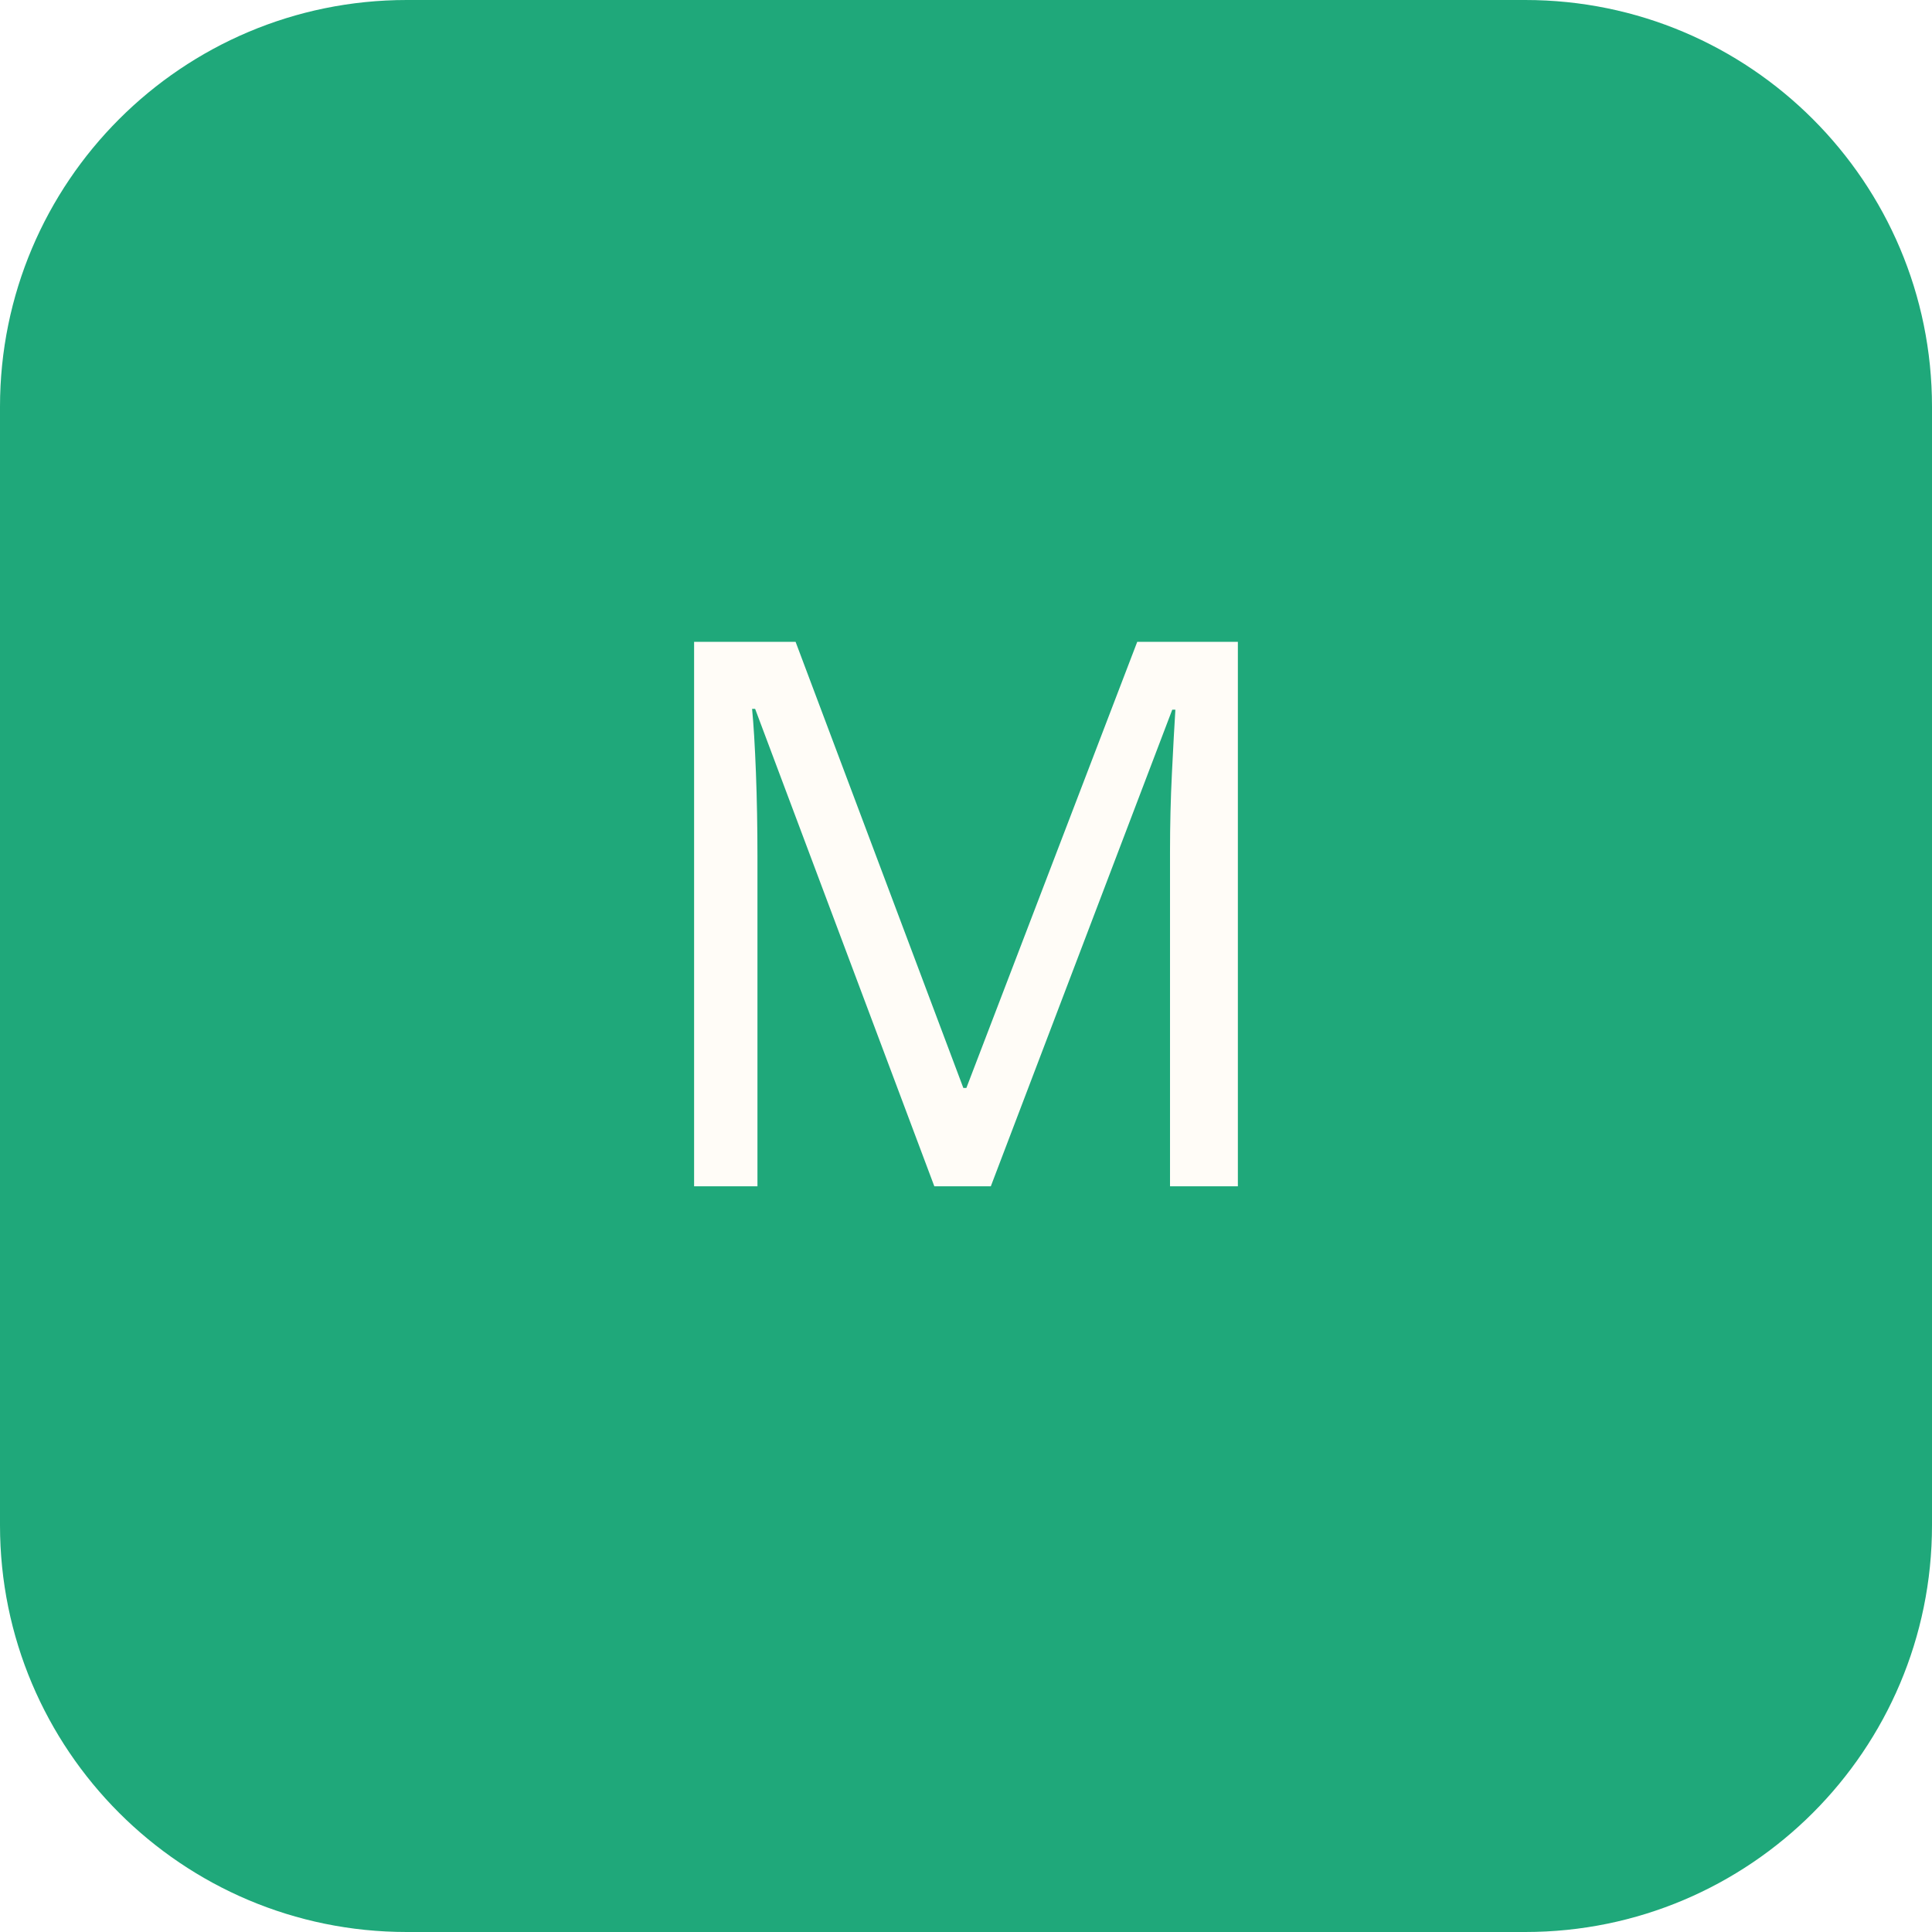
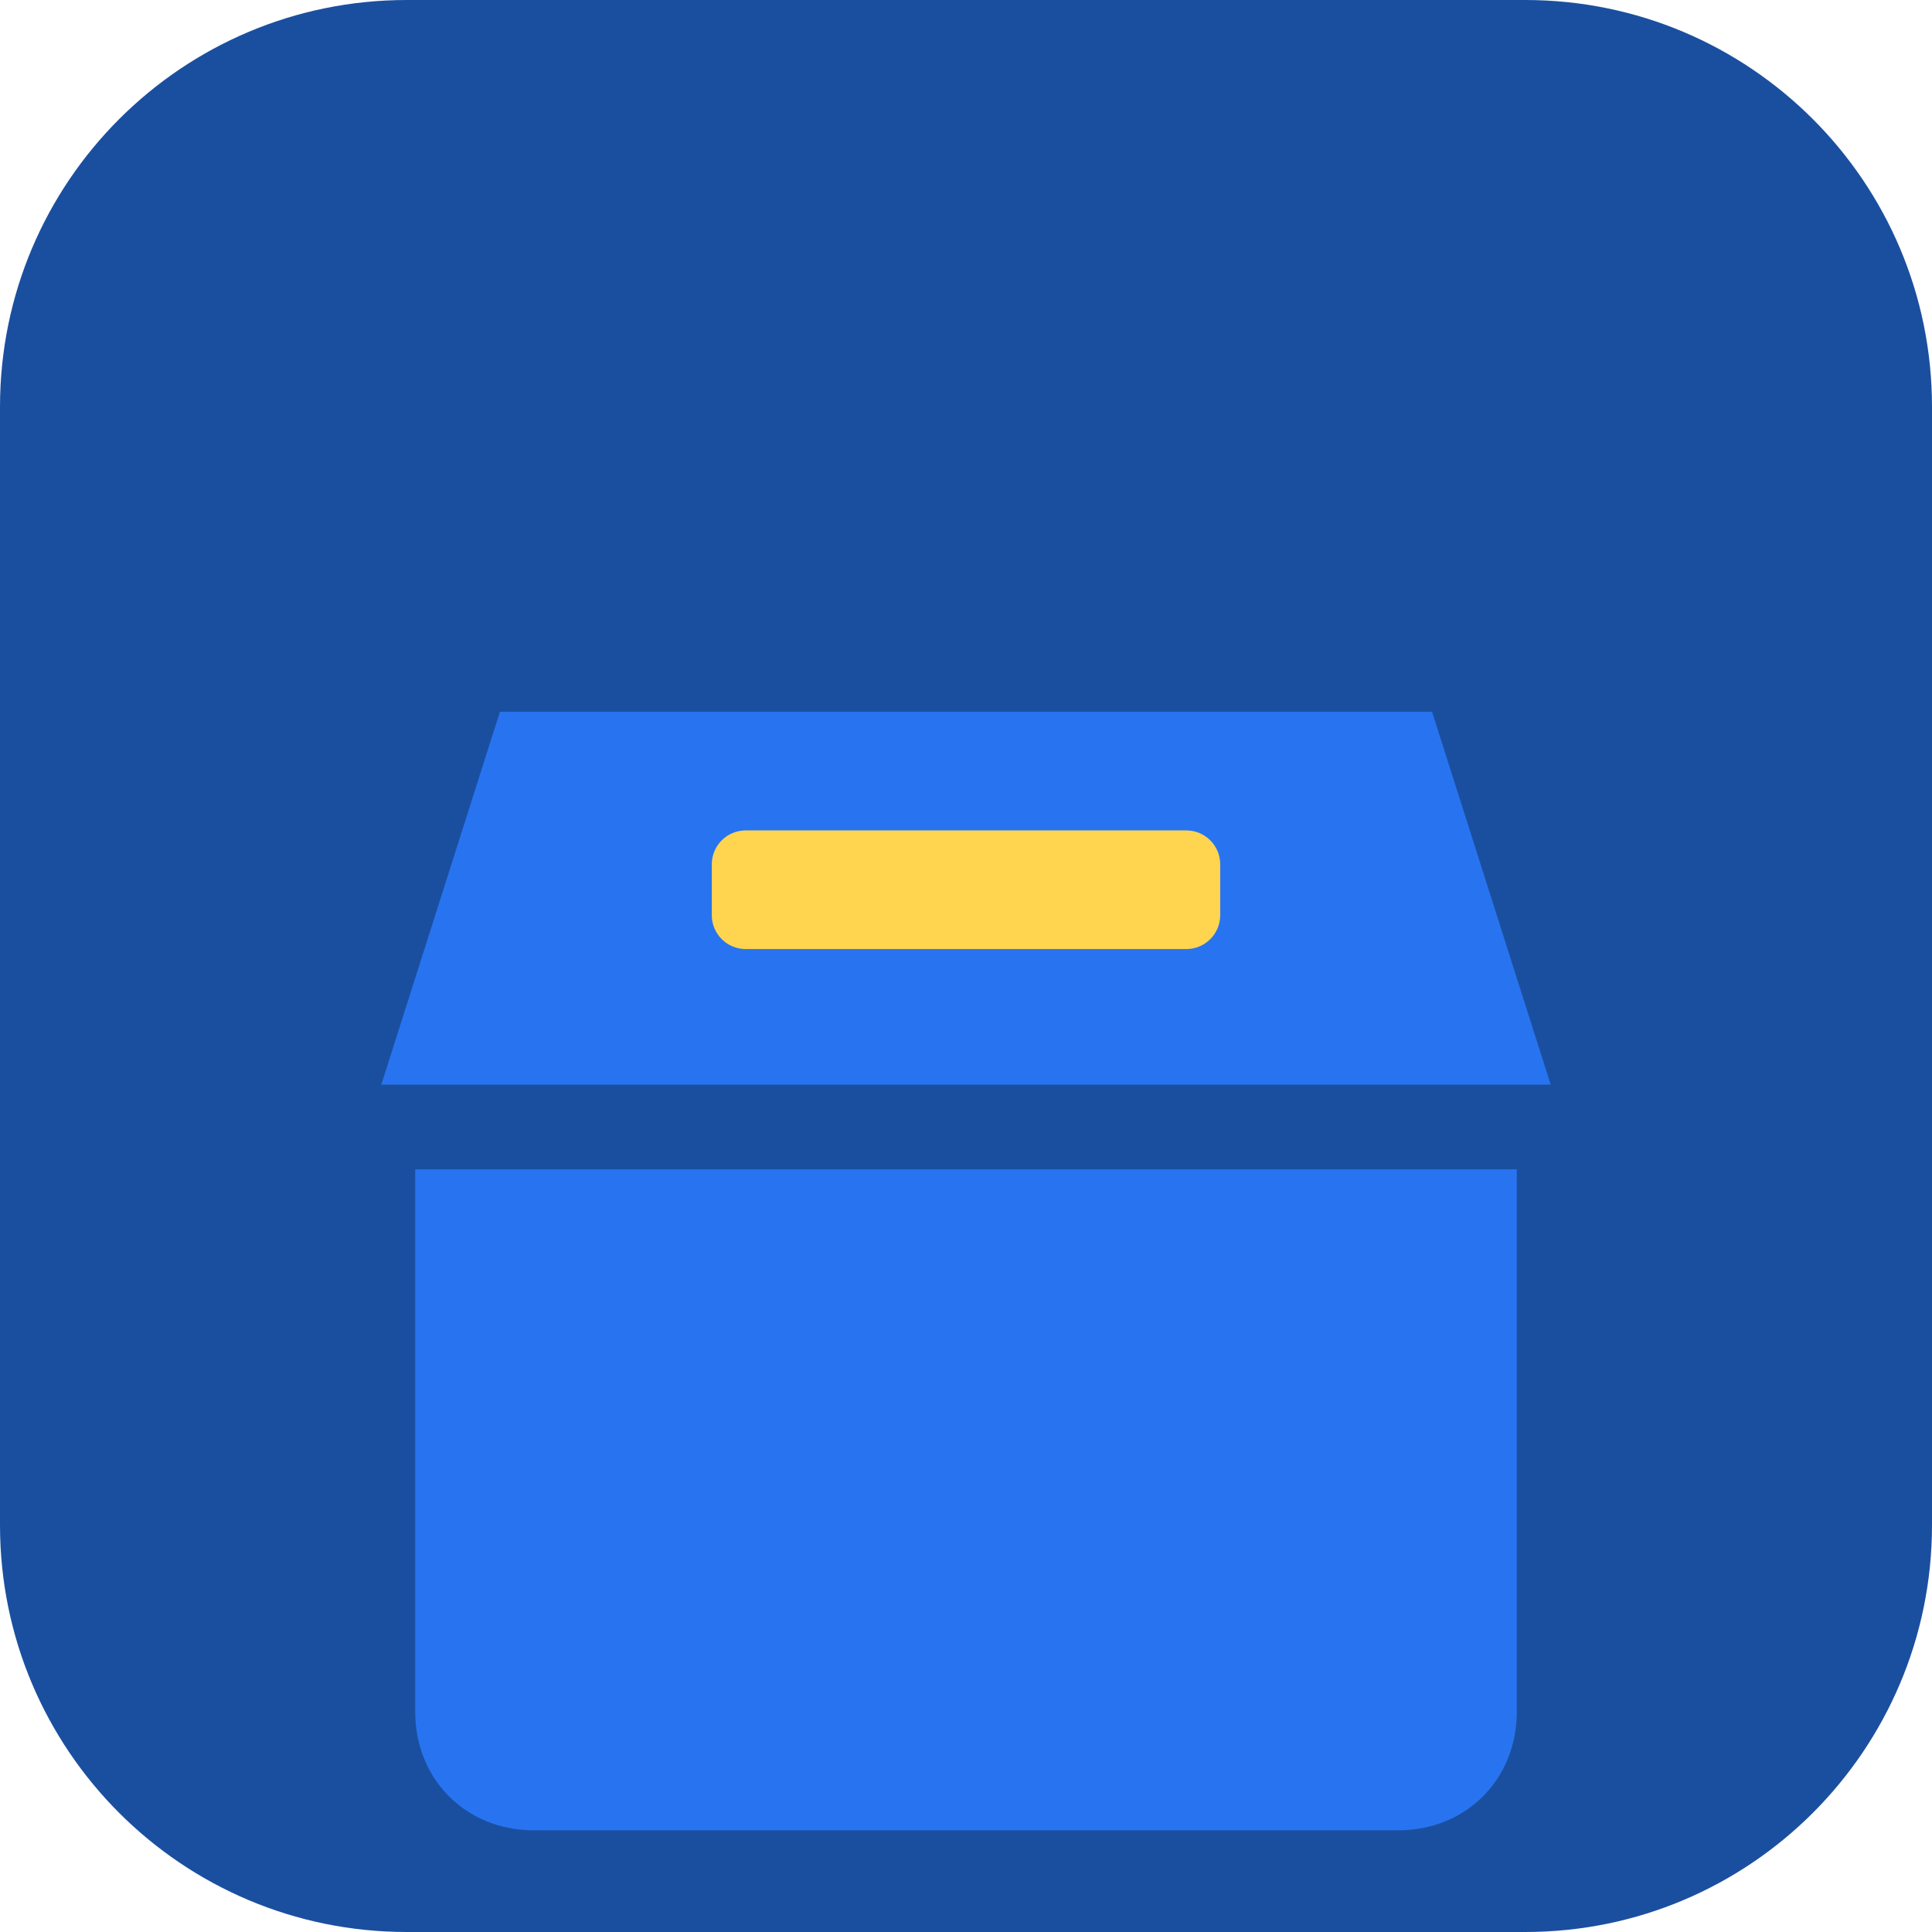
<svg xmlns="http://www.w3.org/2000/svg" width="456" height="456" viewBox="0 0 456 456">
-   <rect width="456" height="456" rx="96" fill="#1FA87A" />
-   <text x="228" y="280" text-anchor="middle" font-size="180" font-family="sans-serif" fill="#FFFCF7">M</text>
+   <rect width="456" height="456" rx="96" fill="#1A4FA0" />
+   <path fill="#2874F0" d="M118 168h220l28 88H90l28-88Zm-20 108h260v128c0 16-12 28-28 28H126c-16 0-28-12-28-28V276Z" />
+   <rect x="168" y="196" width="120" height="28" rx="8" fill="#FFD54F" />
</svg>
